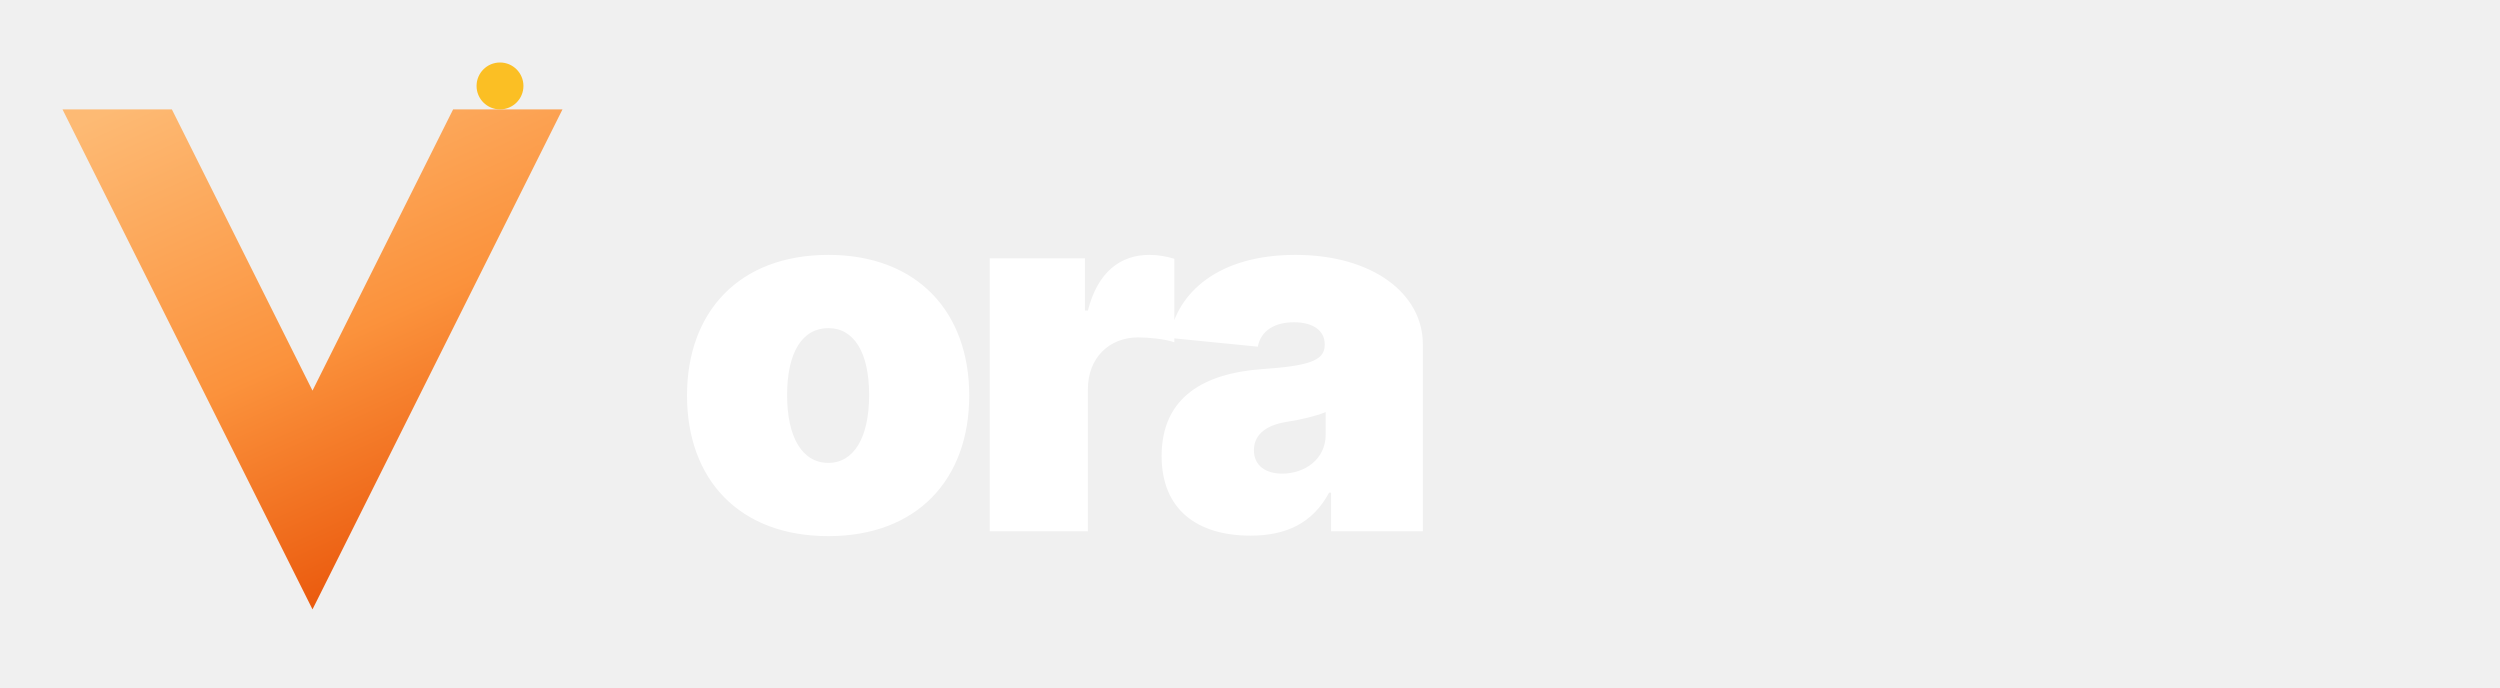
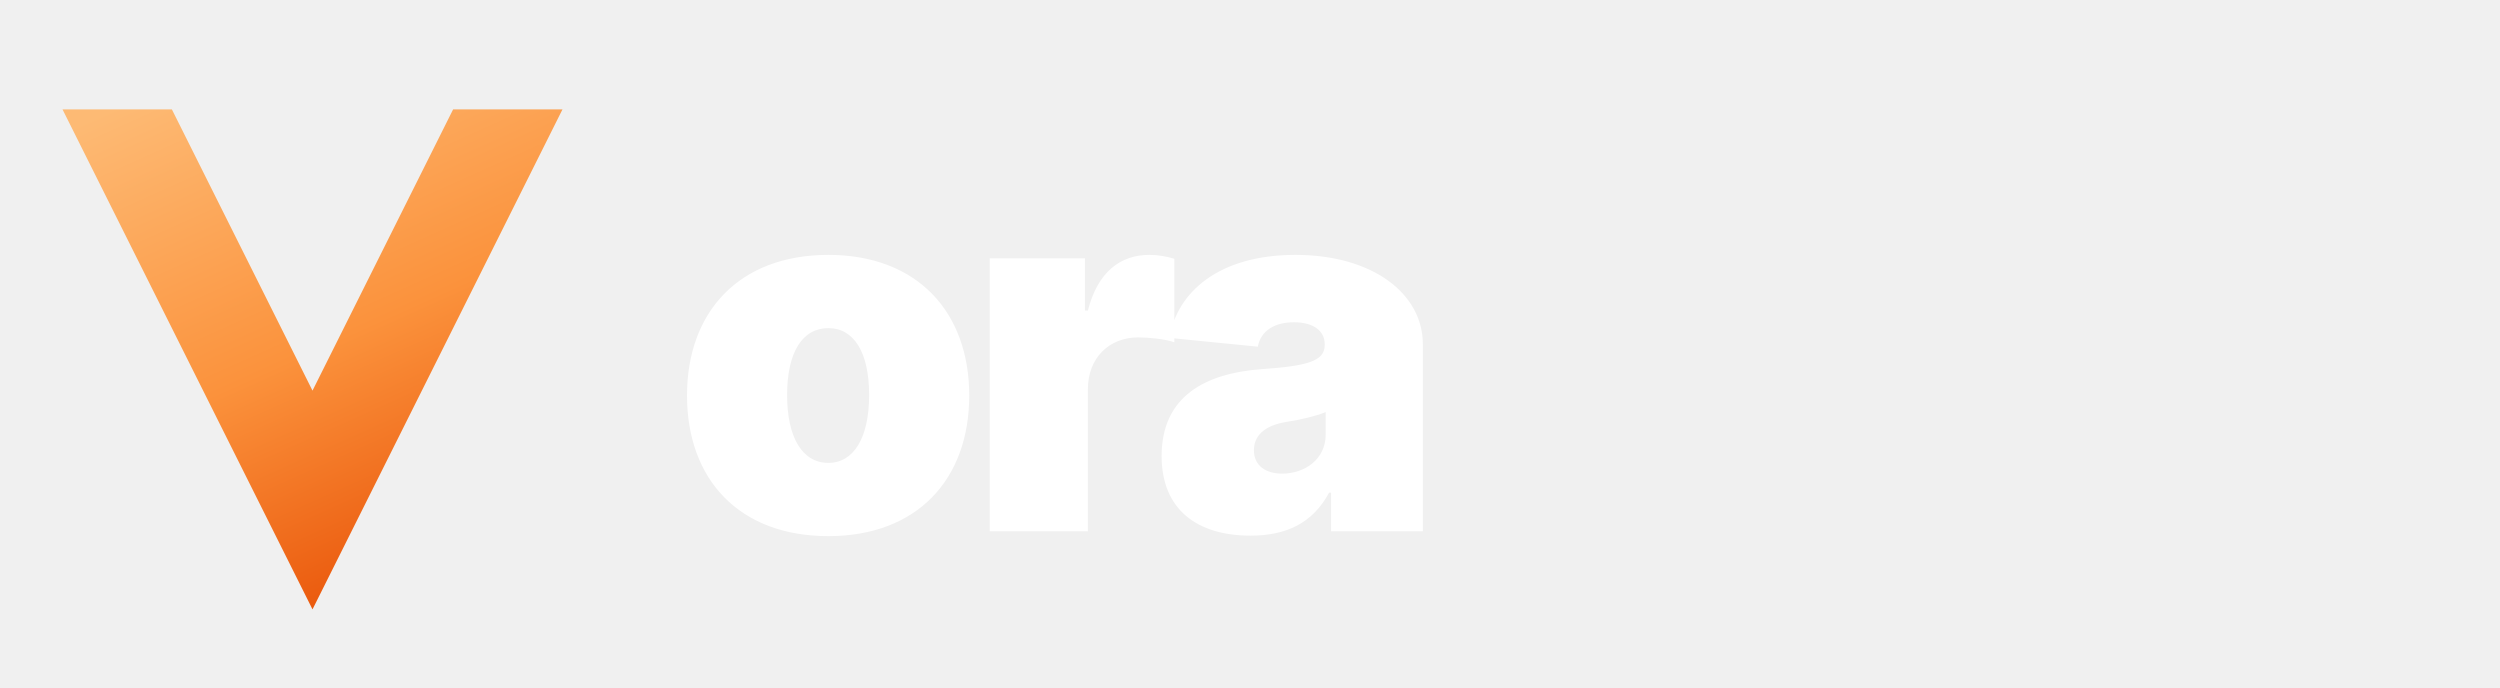
<svg xmlns="http://www.w3.org/2000/svg" viewBox="0 0 320 88" fill="none">
  <defs>
    <linearGradient id="vora-logo-v" x1="0.1" y1="0" x2="0.55" y2="1">
      <stop offset="0" stop-color="#fdba74" />
      <stop offset="0.55" stop-color="#fb923c" />
      <stop offset="1" stop-color="#ea580c" />
    </linearGradient>
  </defs>
  <path d="M8 14 L22 14 L40 50 L58 14 L72 14 L40 78 Z" fill="url(#vora-logo-v)" />
-   <circle cx="64" cy="11" r="3" fill="#fbbf24" />
  <text x="86" y="68" font-family="Inter, 'Segoe UI', system-ui, -apple-system, sans-serif" font-weight="900" font-size="64" fill="#ffffff" letter-spacing="-2.5">ora</text>
</svg>
